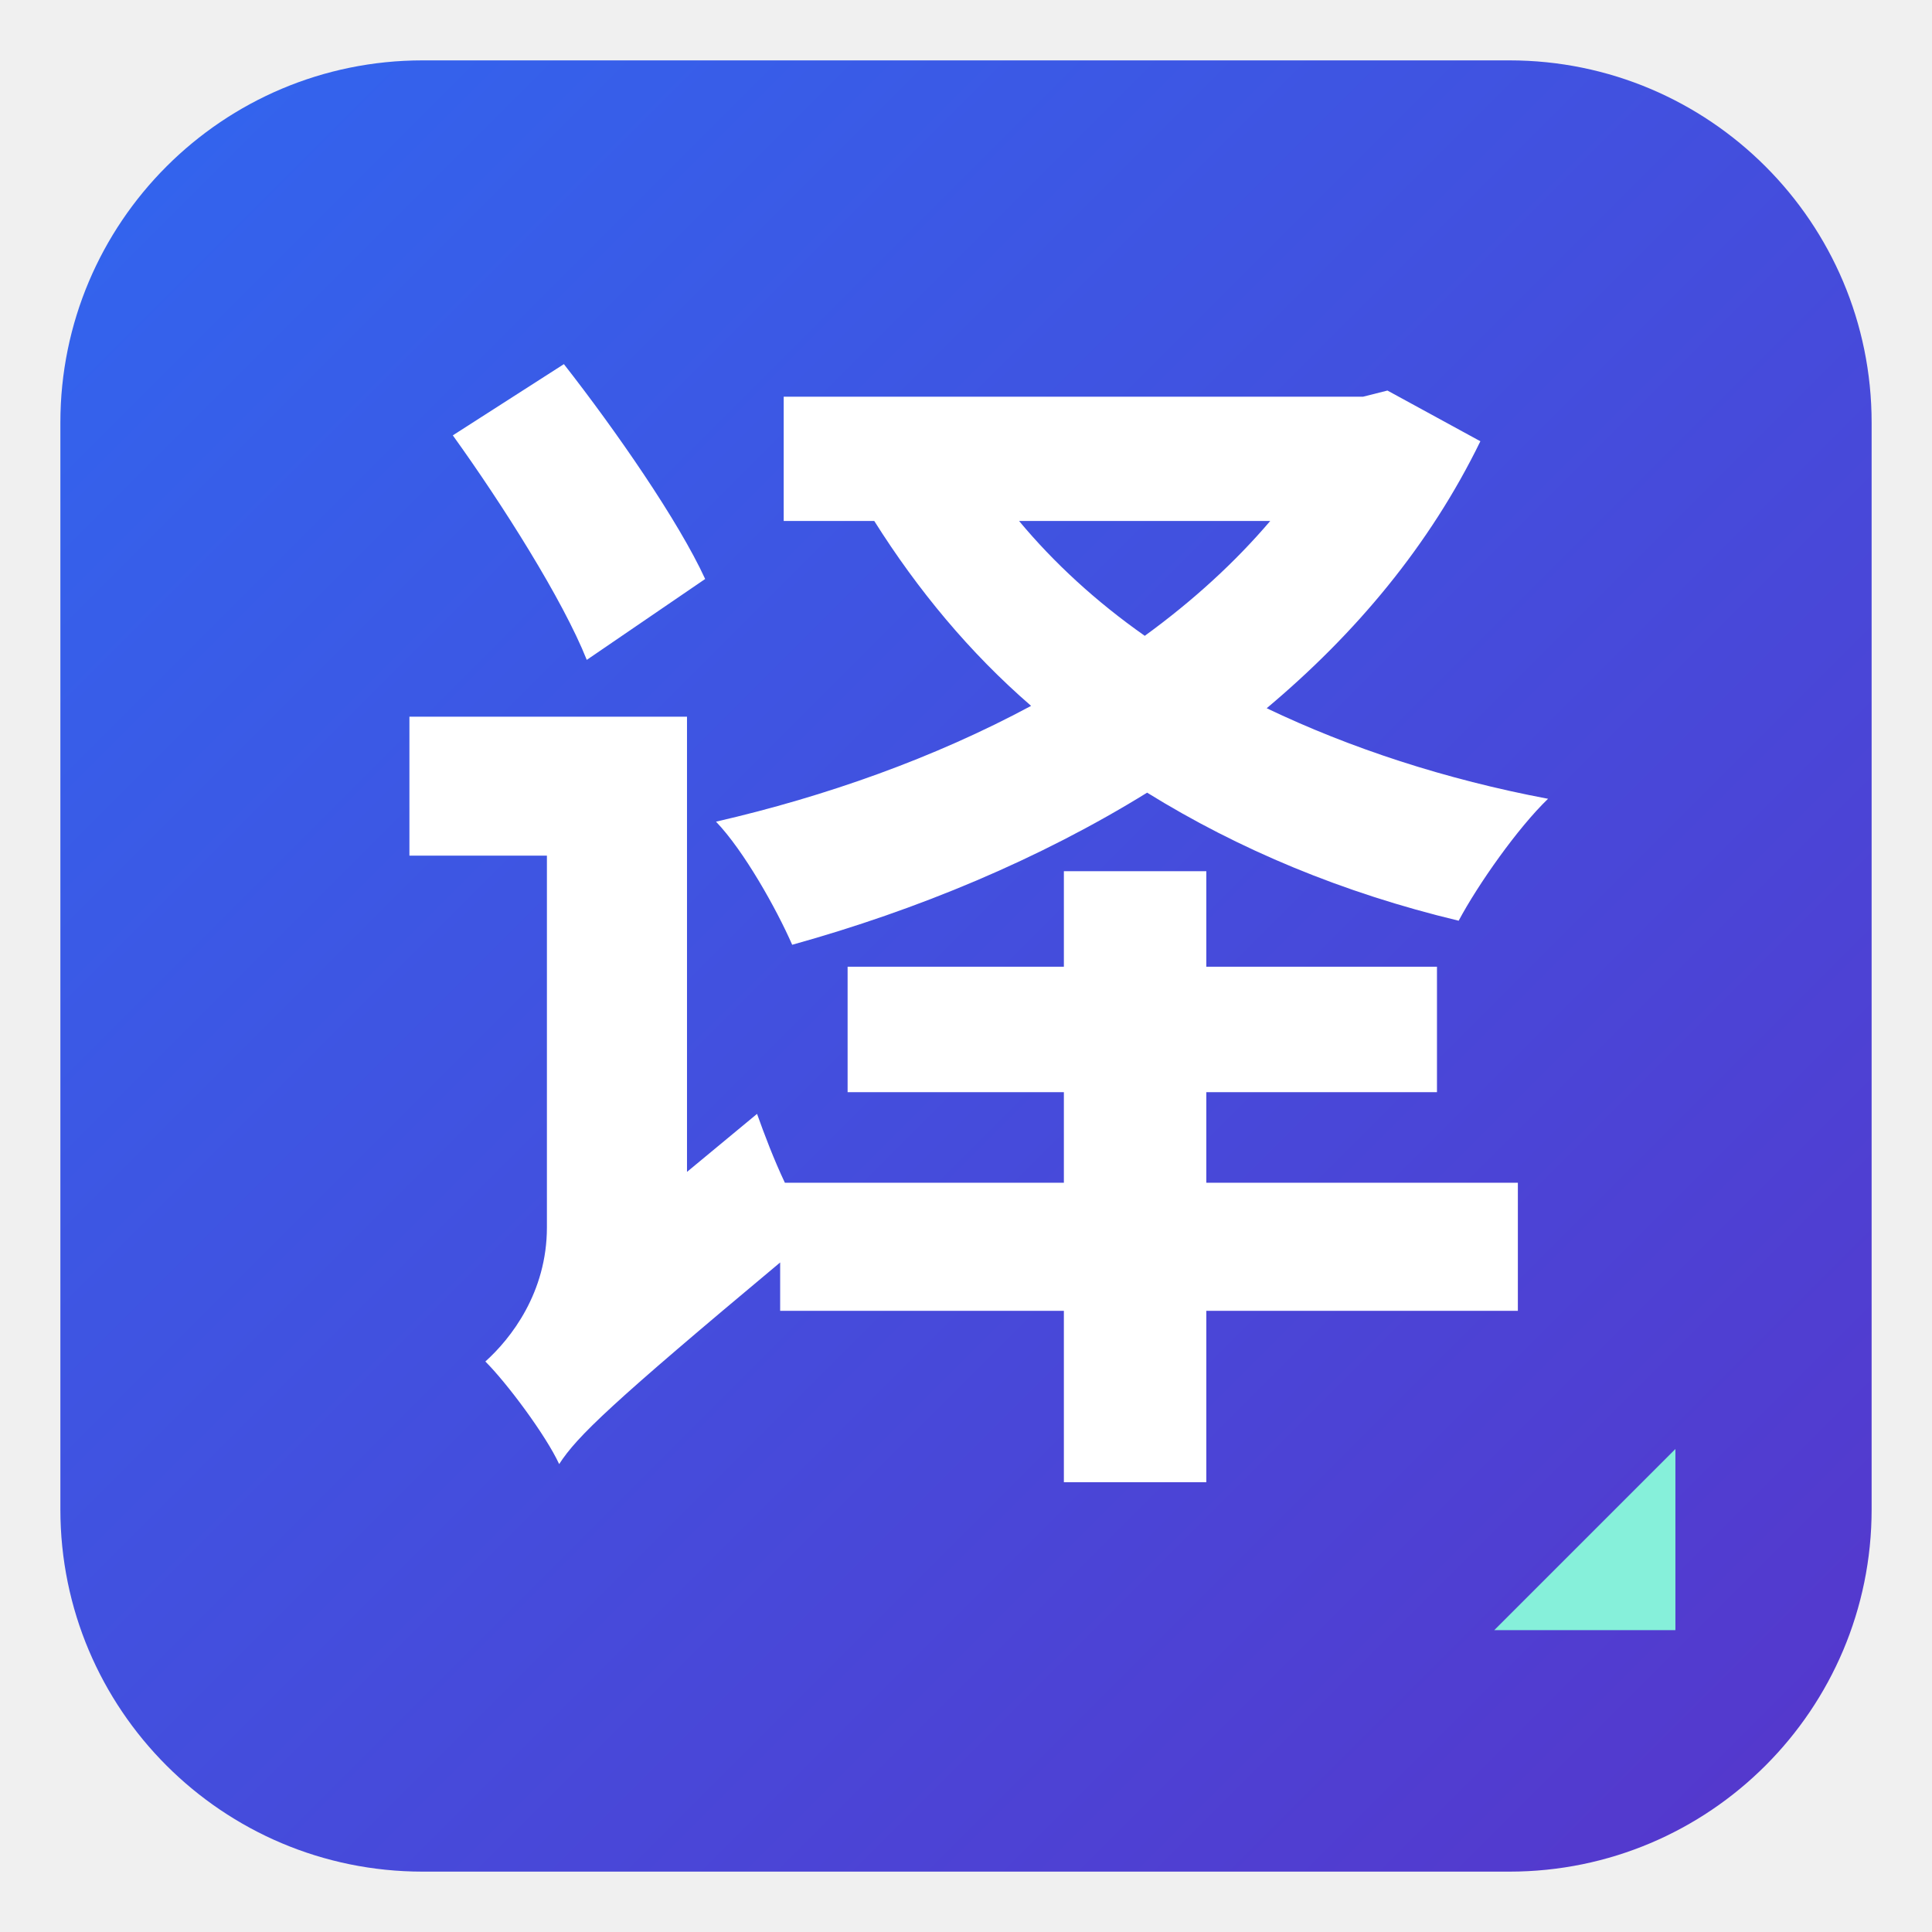
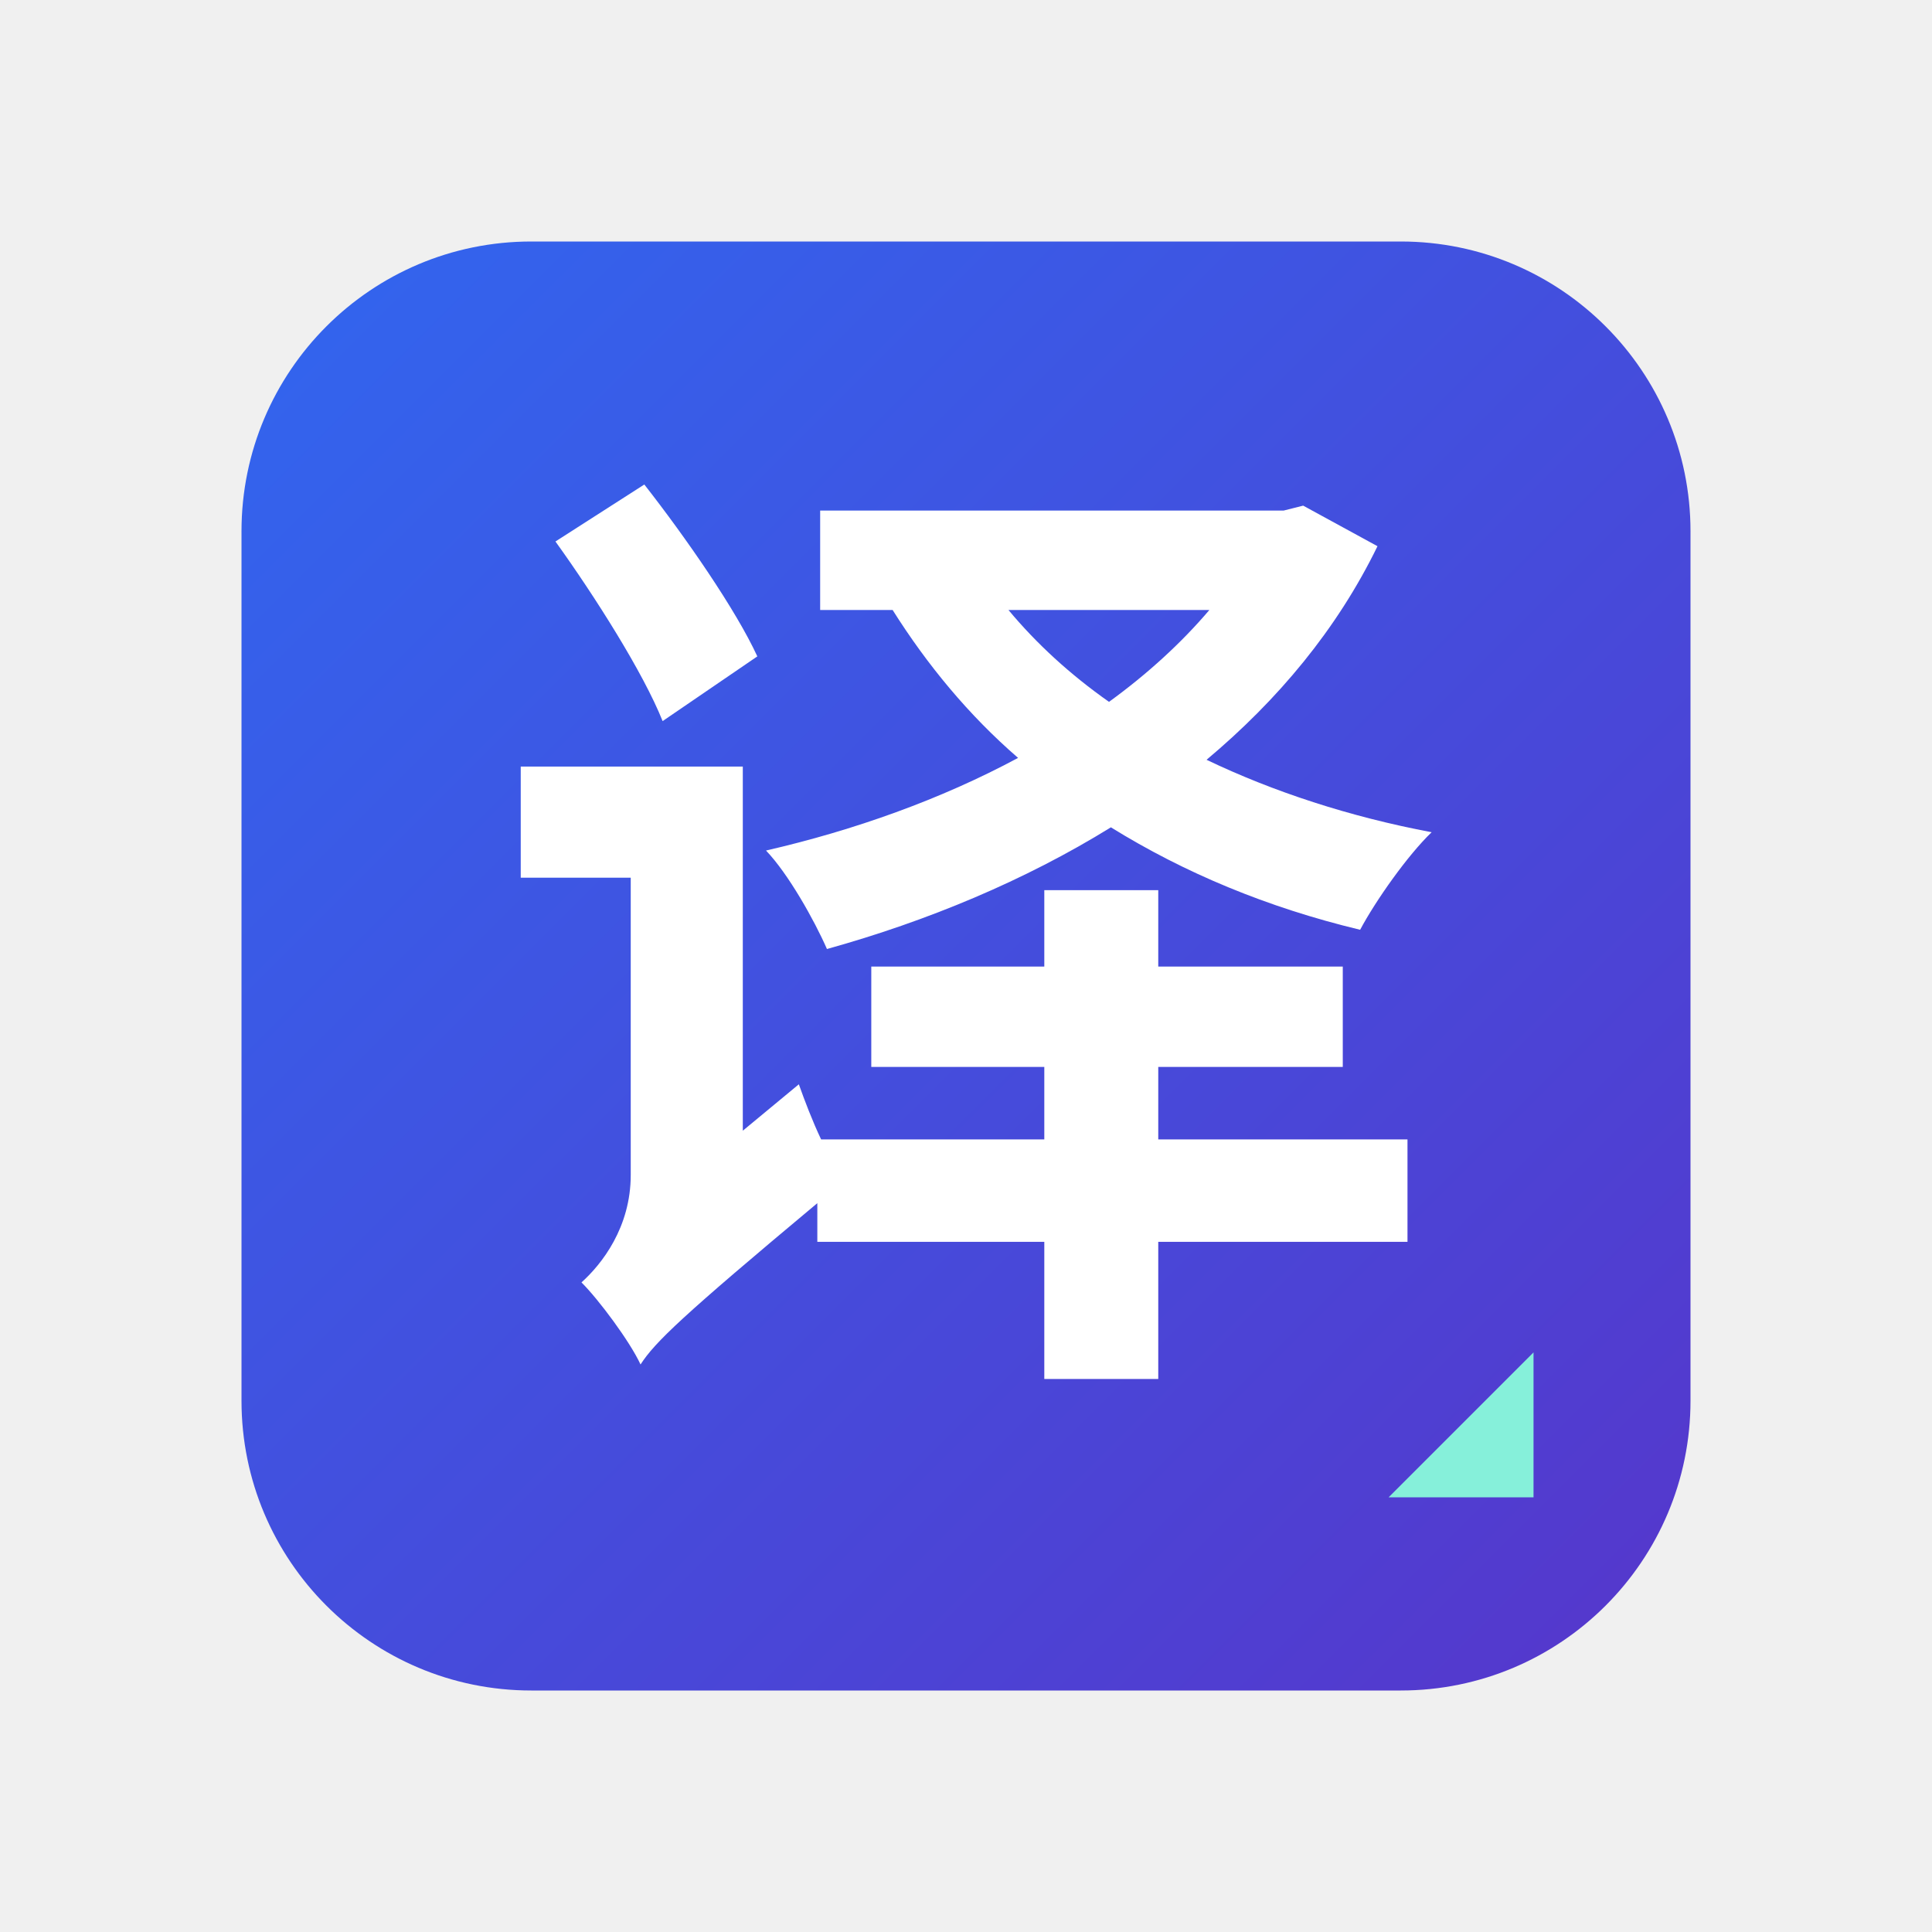
- <svg xmlns="http://www.w3.org/2000/svg" width="128" height="128" viewBox="0 0 128 128">
+ <svg xmlns="http://www.w3.org/2000/svg" width="128" height="128" viewBox="-16 -16 160 160">
  <defs>
    <linearGradient id="brand" x1="0" y1="0" x2="1" y2="1">
      <stop stop-color="#3166EF" />
      <stop offset="1" stop-color="#5636CB" />
    </linearGradient>
  </defs>
  <rect x="4" y="4" width="120" height="120" rx="24" fill="url(#brand)" />
  <text x="64" y="91" text-anchor="middle" font-family="Microsoft YaHei, sans-serif" font-size="80" font-weight="700" fill="#fff">译</text>
  <path d="M99 108 111 96v12Z" fill="#86F0DA" />
</svg>
